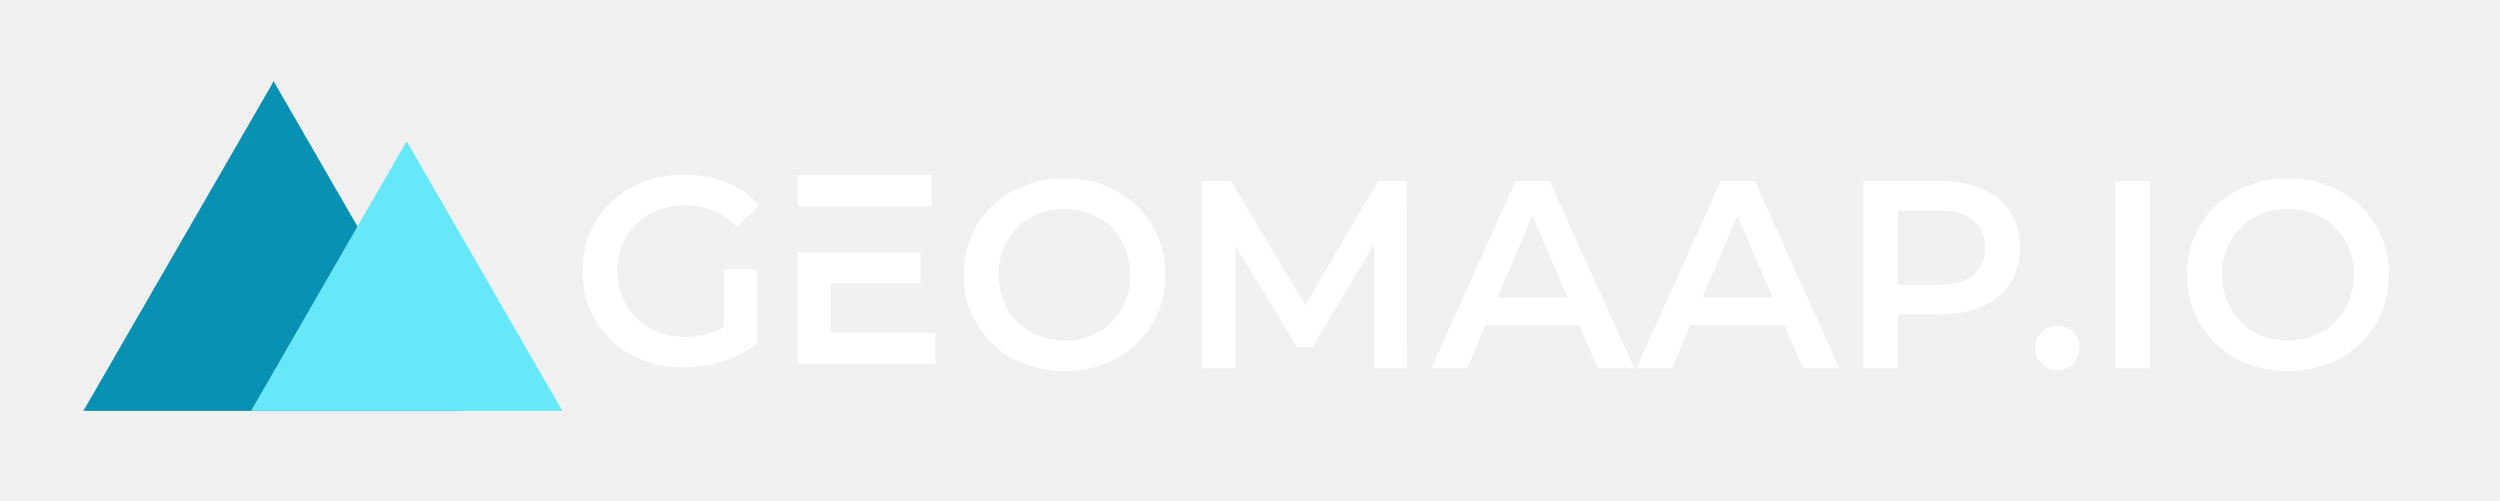
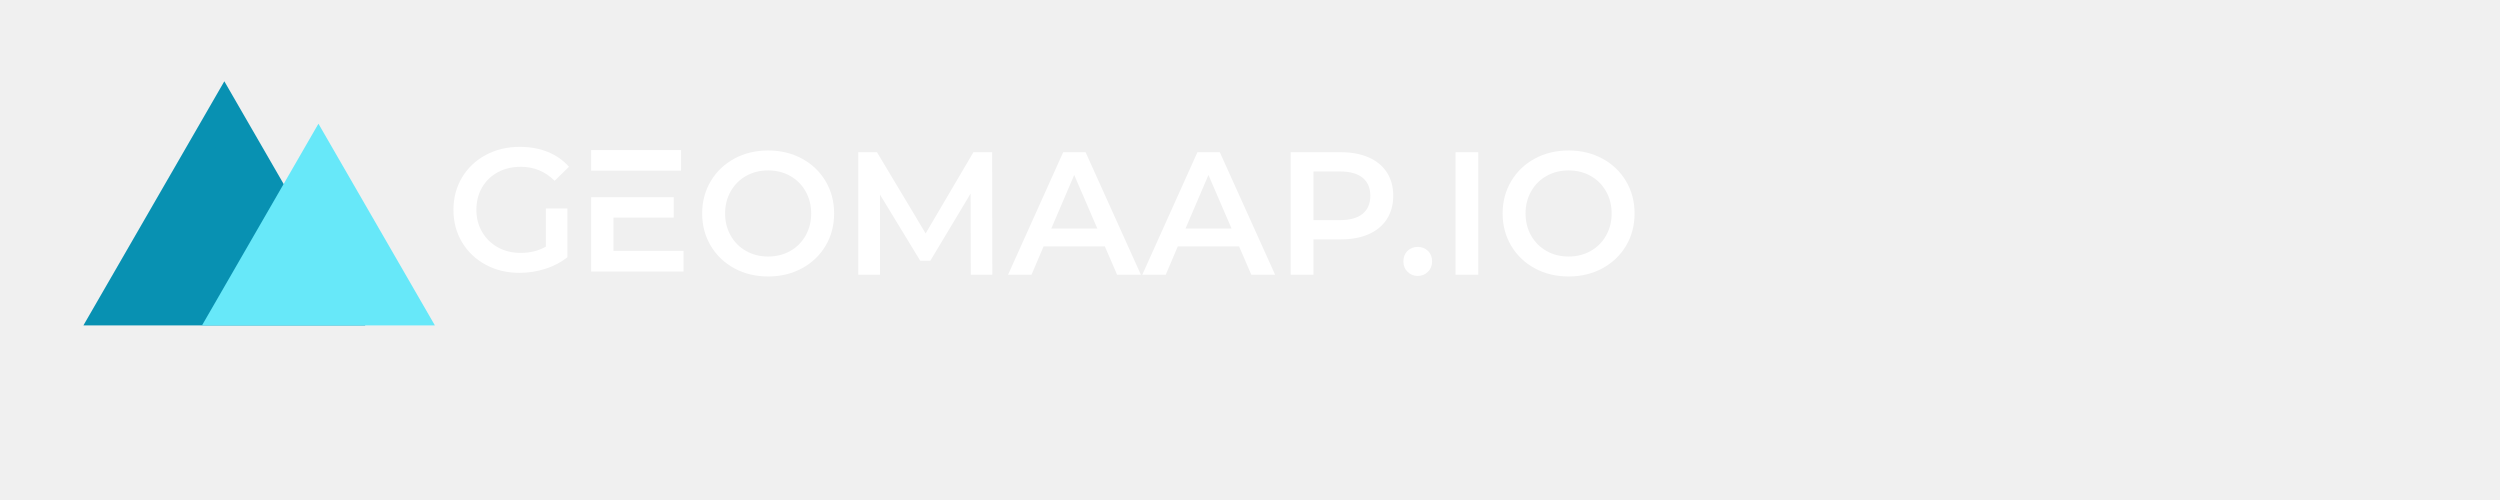
- <svg xmlns="http://www.w3.org/2000/svg" width="100%" height="100%" viewBox="0 0 4167 834" version="1.1" xml:space="preserve" style="fill-rule:evenodd;clip-rule:evenodd;stroke-miterlimit:10;">
-   <rect id="Logo-geomaap" x="0" y="0" width="4166.67" height="833.333" style="fill:none;" />
+ <svg xmlns="http://www.w3.org/2000/svg" width="100%" height="100%" viewBox="0 0 1000 200" version="1.1" xml:space="preserve" style="fill-rule:evenodd;clip-rule:evenodd;stroke-miterlimit:10;">
+   <rect id="Logo-geomaap-web" x="0" y="0" width="1000" height="200" style="fill:none;" />
  <clipPath id="_clip1">
-     <rect x="0" y="0" width="4166.67" height="833.333" />
+     <rect x="0" y="0" width="1000" height="200" />
  </clipPath>
  <g clip-path="url(#_clip1)">
    <g id="Layer-1" />
-     <path d="M456.145,177.15l-281.081,486.855l562.161,-0l-281.08,-486.855l-281.081,486.855l562.161,-0l-281.08,-486.855Z" style="fill:#0891b2;fill-rule:nonzero;stroke:#0891b2;stroke-width:41.67px;" />
-     <path d="M677.863,277.083l-223.385,386.922l446.784,0l-223.399,-386.922l-223.385,386.922l446.784,0l-223.399,-386.922Z" style="fill:#67e8f9;fill-rule:nonzero;stroke:#67e8f9;stroke-width:41.67px;" />
-     <path d="M1774.31,618.386c-31.803,0 -60.485,-6.91 -86.046,-20.731c-25.561,-13.821 -45.623,-32.991 -60.187,-57.512c-14.564,-24.521 -21.846,-51.94 -21.846,-82.257c-0,-30.316 7.282,-57.735 21.846,-82.256c14.564,-24.521 34.626,-43.691 60.187,-57.512c25.561,-13.821 54.243,-20.732 86.046,-20.732c31.803,0 60.485,6.911 86.046,20.732c25.561,13.821 45.623,32.917 60.187,57.289c14.564,24.373 21.846,51.866 21.846,82.479c0,30.614 -7.282,58.107 -21.846,82.48c-14.564,24.372 -34.626,43.468 -60.187,57.289c-25.561,13.821 -54.243,20.731 -86.046,20.731Zm0,-50.825c20.806,0 39.531,-4.681 56.175,-14.043c16.644,-9.363 29.722,-22.441 39.233,-39.234c9.511,-16.793 14.267,-35.592 14.267,-56.398c0,-20.805 -4.756,-39.604 -14.267,-56.397c-9.511,-16.793 -22.589,-29.871 -39.233,-39.234c-16.644,-9.362 -35.369,-14.044 -56.175,-14.044c-20.806,0 -39.531,4.682 -56.175,14.044c-16.644,9.363 -29.722,22.441 -39.233,39.234c-9.511,16.793 -14.267,35.592 -14.267,56.397c0,20.806 4.756,39.605 14.267,56.398c9.511,16.793 22.589,29.871 39.233,39.234c16.644,9.362 35.369,14.043 56.175,14.043Z" style="fill:#fff;fill-rule:nonzero;" />
-     <path d="M2290.58,613.928l-0.446,-206.867l-102.541,171.2l-25.859,0l-102.541,-168.525l-0,204.192l-55.284,0l0,-312.083l47.704,-0l123.942,206.866l121.713,-206.866l47.704,-0l0.446,312.083l-54.838,0Z" style="fill:#fff;fill-rule:nonzero;" />
-     <path d="M2632.09,541.703l-156.041,0l-30.763,72.225l-59.741,0l140.437,-312.083l57.067,-0l140.883,312.083l-60.633,0l-31.209,-72.225Zm-19.17,-45.475l-58.85,-136.425l-58.405,136.425l117.255,0Z" style="fill:#fff;fill-rule:nonzero;" />
-     <path d="M2974.05,541.703l-156.042,0l-30.763,72.225l-59.741,0l140.437,-312.083l57.067,-0l140.883,312.083l-60.633,0l-31.208,-72.225Zm-19.171,-45.475l-58.85,-136.425l-58.404,136.425l117.254,0Z" style="fill:#fff;fill-rule:nonzero;" />
-     <path d="M3233.97,301.845c27.048,-0 50.602,4.458 70.665,13.375c20.062,8.916 35.444,21.697 46.144,38.341c10.7,16.645 16.05,36.41 16.05,59.296c-0,22.589 -5.35,42.28 -16.05,59.073c-10.7,16.793 -26.082,29.648 -46.144,38.565c-20.063,8.916 -43.617,13.375 -70.665,13.375l-70.441,-0l-0,90.058l-57.959,0l0,-312.083l128.4,-0Zm-2.675,172.983c25.264,0 44.435,-5.35 57.513,-16.05c13.078,-10.7 19.617,-26.007 19.617,-45.921c-0,-19.914 -6.539,-35.221 -19.617,-45.921c-13.078,-10.7 -32.249,-16.05 -57.513,-16.05l-67.766,0l-0,123.942l67.766,0Z" style="fill:#fff;fill-rule:nonzero;" />
-     <path d="M3429.24,617.049c-10.105,-0 -18.725,-3.492 -25.858,-10.477c-7.133,-6.985 -10.7,-15.827 -10.7,-26.527c0,-10.997 3.492,-19.914 10.477,-26.75c6.985,-6.836 15.679,-10.254 26.081,-10.254c10.403,-0 19.097,3.418 26.082,10.254c6.984,6.836 10.477,15.753 10.477,26.75c-0,10.7 -3.567,19.542 -10.7,26.527c-7.134,6.985 -15.753,10.477 -25.859,10.477Z" style="fill:#fff;fill-rule:nonzero;" />
-     <rect x="3525.54" y="301.845" width="57.958" height="312.083" style="fill:#fff;fill-rule:nonzero;" />
-     <path d="M3813.55,618.386c-31.803,0 -60.485,-6.91 -86.046,-20.731c-25.561,-13.821 -45.624,-32.991 -60.188,-57.512c-14.564,-24.521 -21.845,-51.94 -21.845,-82.257c-0,-30.316 7.281,-57.735 21.845,-82.256c14.564,-24.521 34.627,-43.691 60.188,-57.512c25.561,-13.821 54.243,-20.732 86.046,-20.732c31.802,0 60.484,6.911 86.046,20.732c25.561,13.821 45.623,32.917 60.187,57.289c14.564,24.373 21.846,51.866 21.846,82.479c-0,30.614 -7.282,58.107 -21.846,82.48c-14.564,24.372 -34.626,43.468 -60.187,57.289c-25.562,13.821 -54.244,20.731 -86.046,20.731Zm-0,-50.825c20.805,0 39.53,-4.681 56.175,-14.043c16.644,-9.363 29.722,-22.441 39.233,-39.234c9.511,-16.793 14.267,-35.592 14.267,-56.398c-0,-20.805 -4.756,-39.604 -14.267,-56.397c-9.511,-16.793 -22.589,-29.871 -39.233,-39.234c-16.645,-9.362 -35.37,-14.044 -56.175,-14.044c-20.806,0 -39.531,4.682 -56.175,14.044c-16.645,9.363 -29.723,22.441 -39.234,39.234c-9.511,16.793 -14.266,35.592 -14.266,56.397c-0,20.806 4.755,39.605 14.266,56.398c9.511,16.793 22.589,29.871 39.234,39.234c16.644,9.362 35.369,14.043 56.175,14.043Z" style="fill:#fff;fill-rule:nonzero;" />
-     <rect x="1342.06" y="304.233" width="198.287" height="26.429" style="fill:#fff;stroke:#fff;stroke-width:25px;" />
-     <path d="M1546.46,566.911l0,26.55l-204.408,-0l-0,-159.825l180.046,-0l-0,25.866l-149.596,0l-0,107.409l173.958,-0Z" style="fill:#fff;fill-rule:nonzero;stroke:#fff;stroke-width:25px;" />
-     <path d="M1206.28,448.283l54.838,0l-0,124.388c-16.05,12.78 -34.775,22.589 -56.175,29.425c-21.4,6.836 -43.395,10.254 -65.984,10.254c-31.802,-0 -60.484,-6.911 -86.046,-20.731c-25.561,-13.821 -45.623,-32.918 -60.187,-57.29c-14.564,-24.372 -21.846,-51.865 -21.846,-82.479c0,-30.614 7.282,-58.107 21.846,-82.479c14.564,-24.373 34.701,-43.469 60.41,-57.29c25.71,-13.821 54.615,-20.731 86.715,-20.731c26.156,-0 49.933,4.31 71.333,12.929c21.4,8.619 39.382,21.251 53.946,37.896l-36.558,35.666c-23.778,-23.777 -52.46,-35.666 -86.046,-35.666c-21.994,-0 -41.537,4.607 -58.627,13.821c-17.09,9.214 -30.465,22.143 -40.125,38.787c-9.66,16.645 -14.49,35.667 -14.49,57.067c0,20.805 4.83,39.53 14.49,56.175c9.66,16.644 23.035,29.722 40.125,39.233c17.09,9.511 36.484,14.267 58.181,14.267c24.372,-0 45.772,-5.35 64.2,-16.05l0,-97.192Z" style="fill:#fff;fill-rule:nonzero;" />
+     <path d="M89.735,42.516l-47.72,82.654l95.439,-0l-47.719,-82.654l-47.72,82.654l95.439,-0l-47.719,-82.654Z" style="fill:#0891b2;fill-rule:nonzero;stroke:#0891b2;stroke-width:10px;" />
+     <path d="M127.376,59.482l-37.924,65.688l75.851,0l-37.927,-65.688l-37.924,65.688l75.851,0l-37.927,-65.688Z" style="fill:#67e8f9;fill-rule:nonzero;stroke:#67e8f9;stroke-width:10px;" />
+     <path d="M307.257,110.589c-4.994,-0 -9.497,-1.085 -13.51,-3.255c-4.014,-2.17 -7.164,-5.18 -9.45,-9.03c-2.287,-3.85 -3.43,-8.155 -3.43,-12.915c-0,-4.76 1.143,-9.065 3.43,-12.915c2.286,-3.85 5.436,-6.86 9.45,-9.03c4.013,-2.17 8.516,-3.255 13.51,-3.255c4.993,-0 9.496,1.085 13.51,3.255c4.013,2.17 7.163,5.168 9.45,8.995c2.286,3.826 3.43,8.143 3.43,12.95c-0,4.806 -1.144,9.123 -3.43,12.95c-2.287,3.826 -5.437,6.825 -9.45,8.995c-4.014,2.17 -8.517,3.255 -13.51,3.255Zm-0,-7.98c3.266,-0 6.206,-0.735 8.82,-2.205c2.613,-1.47 4.666,-3.524 6.16,-6.16c1.493,-2.637 2.24,-5.589 2.24,-8.855c-0,-3.267 -0.747,-6.219 -2.24,-8.855c-1.494,-2.637 -3.547,-4.69 -6.16,-6.16c-2.614,-1.47 -5.554,-2.205 -8.82,-2.205c-3.267,-0 -6.207,0.735 -8.82,2.205c-2.614,1.47 -4.667,3.523 -6.16,6.16c-1.494,2.636 -2.24,5.588 -2.24,8.855c-0,3.266 0.746,6.218 2.24,8.855c1.493,2.636 3.546,4.69 6.16,6.16c2.613,1.47 5.553,2.205 8.82,2.205Z" style="fill:#fff;fill-rule:nonzero;" />
+     <path d="M388.317,109.889l-0.07,-32.48l-16.1,26.88l-4.06,-0l-16.1,-26.46l-0,32.06l-8.68,-0l-0,-49l7.49,-0l19.46,32.48l19.11,-32.48l7.49,-0l0.07,49l-8.61,-0Z" style="fill:#fff;fill-rule:nonzero;" />
+     <path d="M441.937,98.549l-24.5,-0l-4.83,11.34l-9.38,-0l22.05,-49l8.96,-0l22.12,49l-9.52,-0l-4.9,-11.34Zm-3.01,-7.14l-9.24,-21.42l-9.17,21.42l18.41,-0Z" style="fill:#fff;fill-rule:nonzero;" />
+     <path d="M495.627,98.549l-24.5,-0l-4.83,11.34l-9.38,-0l22.05,-49l8.96,-0l22.12,49l-9.52,-0l-4.9,-11.34Zm-3.01,-7.14l-9.24,-21.42l-9.17,21.42l18.41,-0Z" style="fill:#fff;fill-rule:nonzero;" />
+     <path d="M536.437,60.889c4.246,-0 7.945,0.7 11.095,2.1c3.15,1.4 5.565,3.406 7.245,6.02c1.68,2.613 2.52,5.716 2.52,9.31c-0,3.546 -0.84,6.638 -2.52,9.275c-1.68,2.636 -4.095,4.655 -7.245,6.055c-3.15,1.4 -6.849,2.1 -11.095,2.1l-11.06,-0l-0,14.14l-9.1,-0l-0,-49l20.16,-0Zm-0.42,27.16c3.966,-0 6.976,-0.84 9.03,-2.52c2.053,-1.68 3.08,-4.084 3.08,-7.21c-0,-3.127 -1.027,-5.53 -3.08,-7.21c-2.054,-1.68 -5.064,-2.52 -9.03,-2.52l-10.64,-0l-0,19.46l10.64,-0Z" style="fill:#fff;fill-rule:nonzero;" />
+     <path d="M567.097,110.379c-1.587,-0 -2.94,-0.549 -4.06,-1.645c-1.12,-1.097 -1.68,-2.485 -1.68,-4.165c-0,-1.727 0.548,-3.127 1.645,-4.2c1.096,-1.074 2.461,-1.61 4.095,-1.61c1.633,-0 2.998,0.536 4.095,1.61c1.096,1.073 1.645,2.473 1.645,4.2c-0,1.68 -0.56,3.068 -1.68,4.165c-1.12,1.096 -2.474,1.645 -4.06,1.645Z" style="fill:#fff;fill-rule:nonzero;" />
+     <rect x="582.217" y="60.889" width="9.1" height="49" style="fill:#fff;fill-rule:nonzero;" />
+     <path d="M627.437,110.589c-4.994,-0 -9.497,-1.085 -13.51,-3.255c-4.014,-2.17 -7.164,-5.18 -9.45,-9.03c-2.287,-3.85 -3.43,-8.155 -3.43,-12.915c-0,-4.76 1.143,-9.065 3.43,-12.915c2.286,-3.85 5.436,-6.86 9.45,-9.03c4.013,-2.17 8.516,-3.255 13.51,-3.255c4.993,-0 9.496,1.085 13.51,3.255c4.013,2.17 7.163,5.168 9.45,8.995c2.286,3.826 3.43,8.143 3.43,12.95c-0,4.806 -1.144,9.123 -3.43,12.95c-2.287,3.826 -5.437,6.825 -9.45,8.995c-4.014,2.17 -8.517,3.255 -13.51,3.255Zm-0,-7.98c3.266,-0 6.206,-0.735 8.82,-2.205c2.613,-1.47 4.666,-3.524 6.16,-6.16c1.493,-2.637 2.24,-5.589 2.24,-8.855c-0,-3.267 -0.747,-6.219 -2.24,-8.855c-1.494,-2.637 -3.547,-4.69 -6.16,-6.16c-2.614,-1.47 -5.554,-2.205 -8.82,-2.205c-3.267,-0 -6.207,0.735 -8.82,2.205c-2.614,1.47 -4.667,3.523 -6.16,6.16c-1.494,2.636 -2.24,5.588 -2.24,8.855c-0,3.266 0.746,6.218 2.24,8.855c1.493,2.636 3.546,4.69 6.16,6.16c2.613,1.47 5.553,2.205 8.82,2.205Z" style="fill:#fff;fill-rule:nonzero;" />
+     <rect x="238.467" y="62.016" width="31.954" height="4.259" style="fill:#fff;stroke:#fff;stroke-width:4px;" />
+     <path d="M271.407,102.347l-0,4.278l-32.941,0l0,-25.756l29.015,0l-0,4.169l-24.108,-0l0,17.309l28.034,-0Z" style="fill:#fff;fill-rule:nonzero;stroke:#fff;stroke-width:4px;" />
+     <path d="M218.343,83.38l8.61,-0l-0,19.53c-2.52,2.007 -5.46,3.547 -8.82,4.62c-3.36,1.073 -6.813,1.61 -10.36,1.61c-4.993,-0 -9.497,-1.085 -13.51,-3.255c-4.013,-2.17 -7.163,-5.168 -9.45,-8.995c-2.287,-3.827 -3.43,-8.143 -3.43,-12.95c-0,-4.807 1.143,-9.123 3.43,-12.95c2.287,-3.827 5.448,-6.825 9.485,-8.995c4.037,-2.17 8.575,-3.255 13.615,-3.255c4.107,-0 7.84,0.677 11.2,2.03c3.36,1.353 6.183,3.337 8.47,5.95l-5.74,5.6c-3.733,-3.733 -8.237,-5.6 -13.51,-5.6c-3.453,-0 -6.522,0.723 -9.205,2.17c-2.683,1.447 -4.783,3.477 -6.3,6.09c-1.517,2.613 -2.275,5.6 -2.275,8.96c-0,3.267 0.758,6.207 2.275,8.82c1.517,2.613 3.617,4.667 6.3,6.16c2.683,1.493 5.728,2.24 9.135,2.24c3.827,-0 7.187,-0.84 10.08,-2.52l-0,-15.26Z" style="fill:#fff;fill-rule:nonzero;" />
  </g>
</svg>
